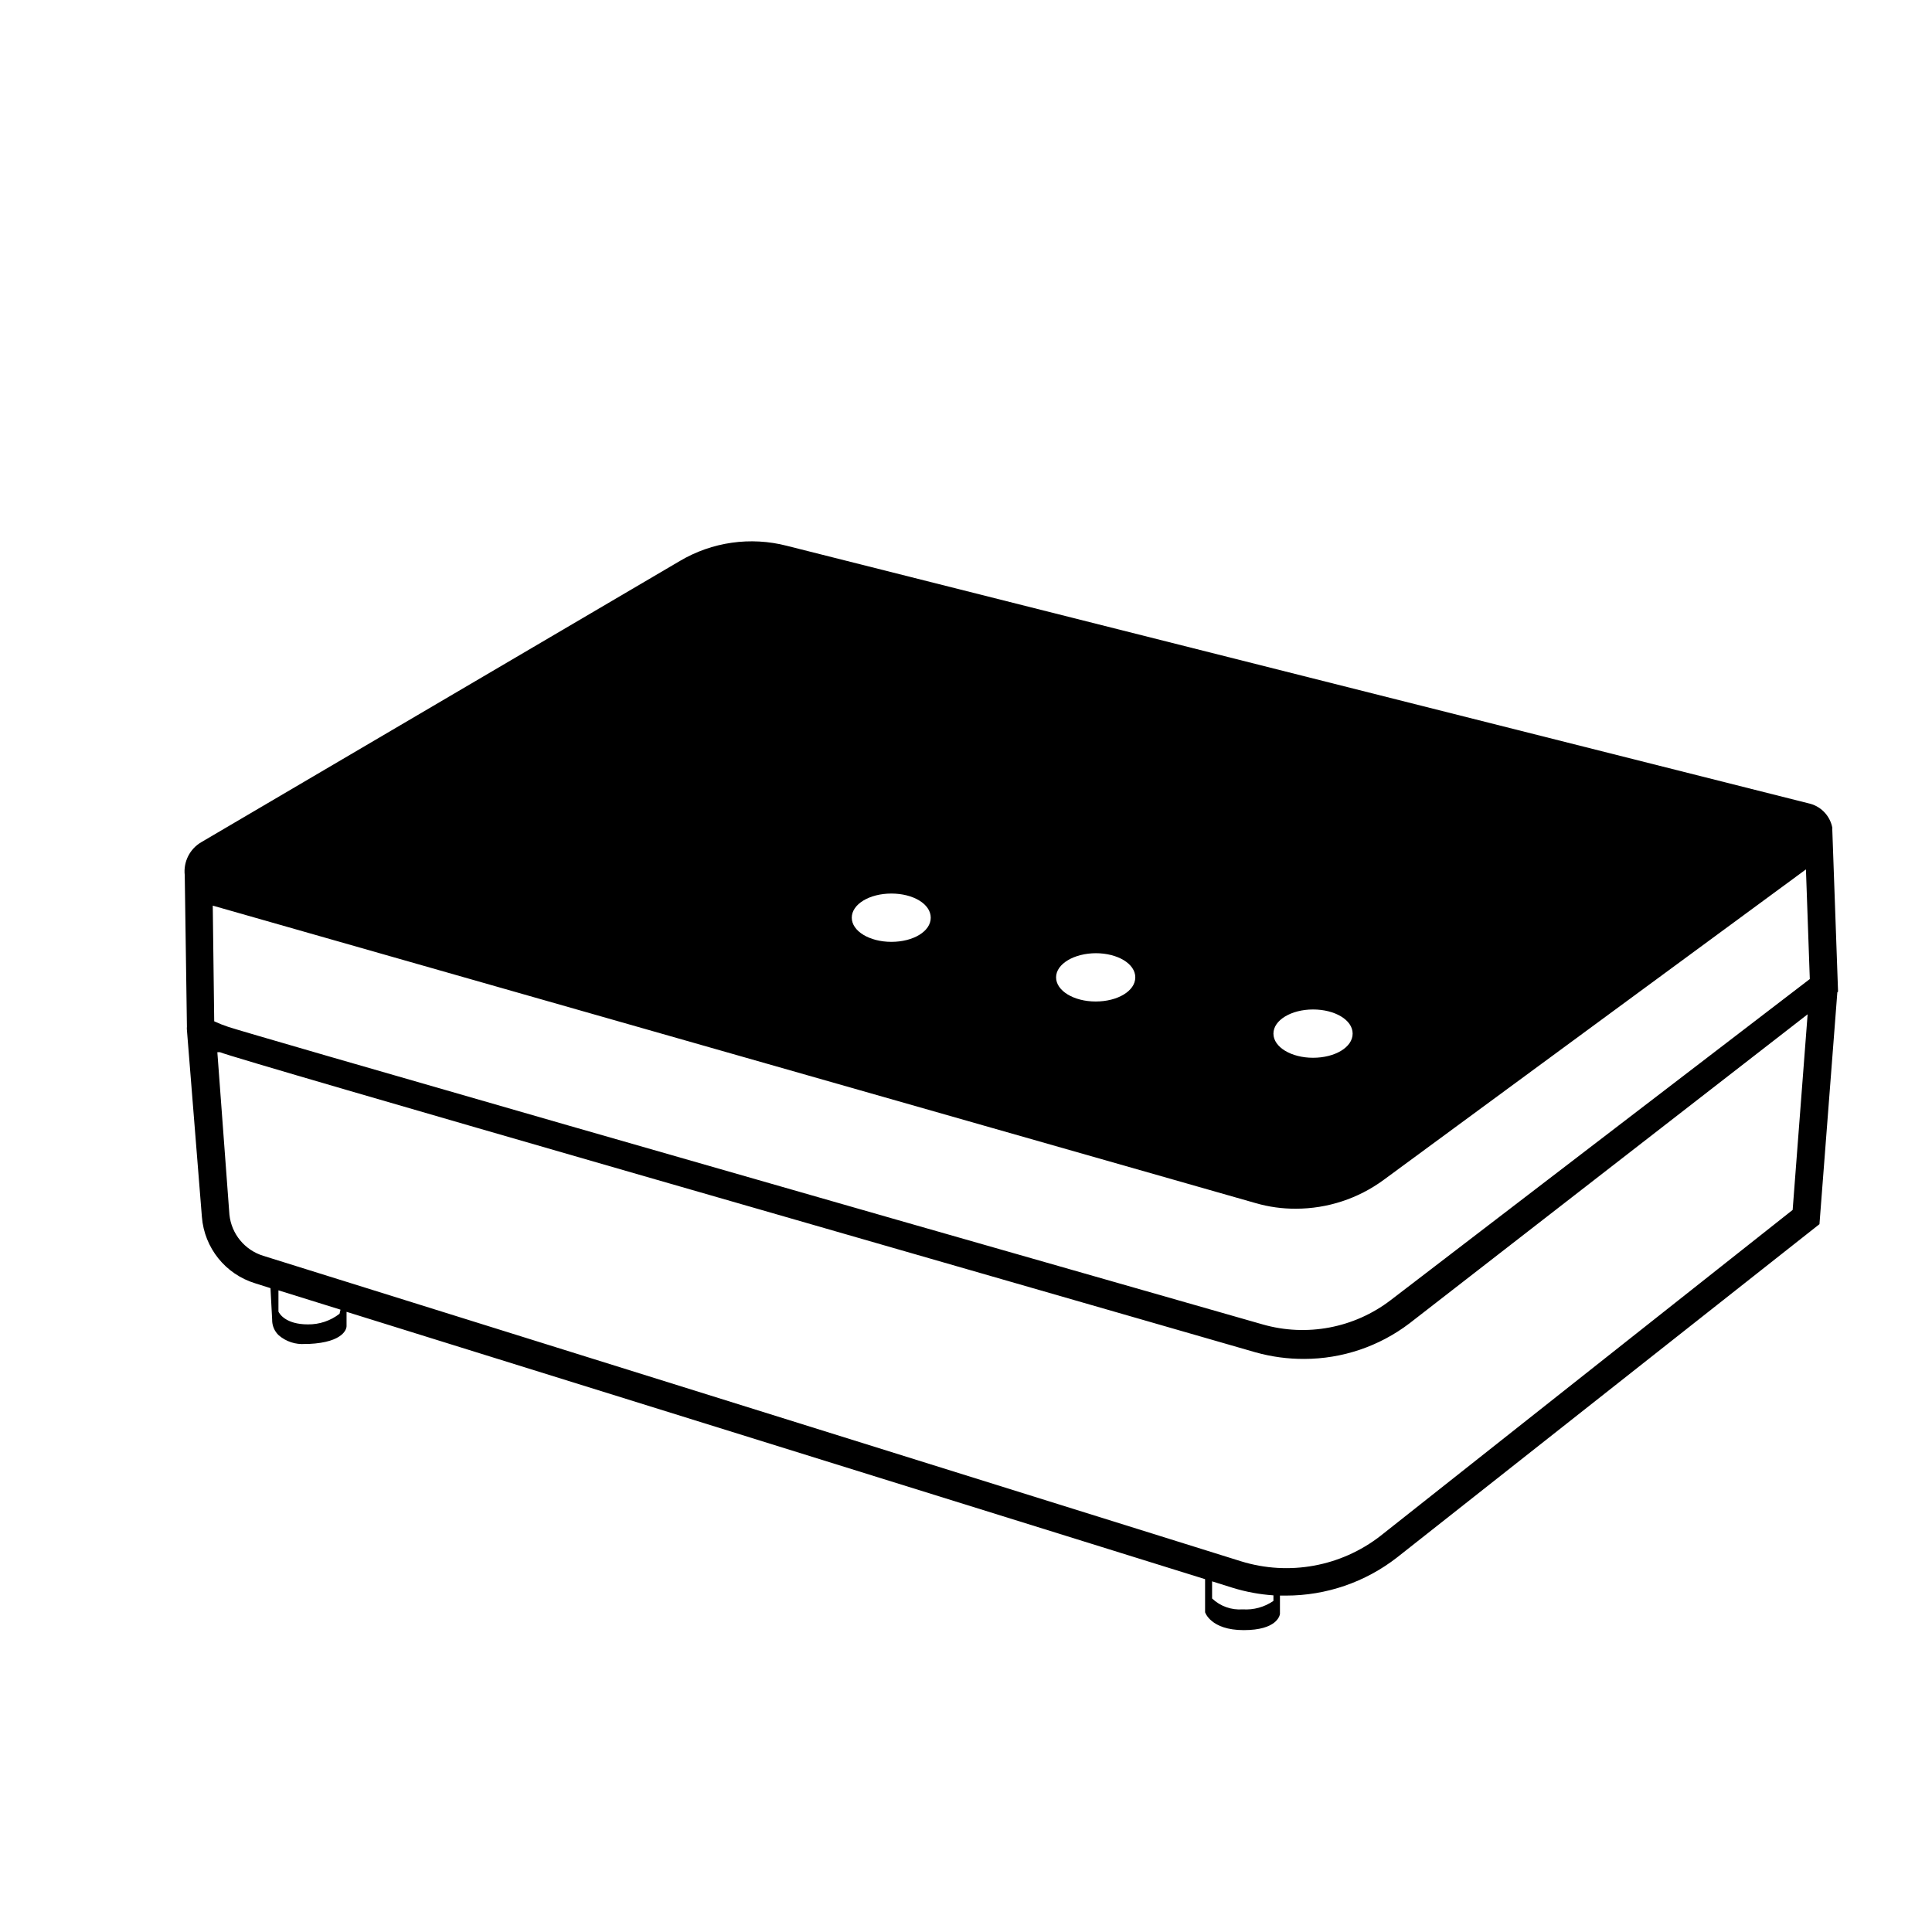
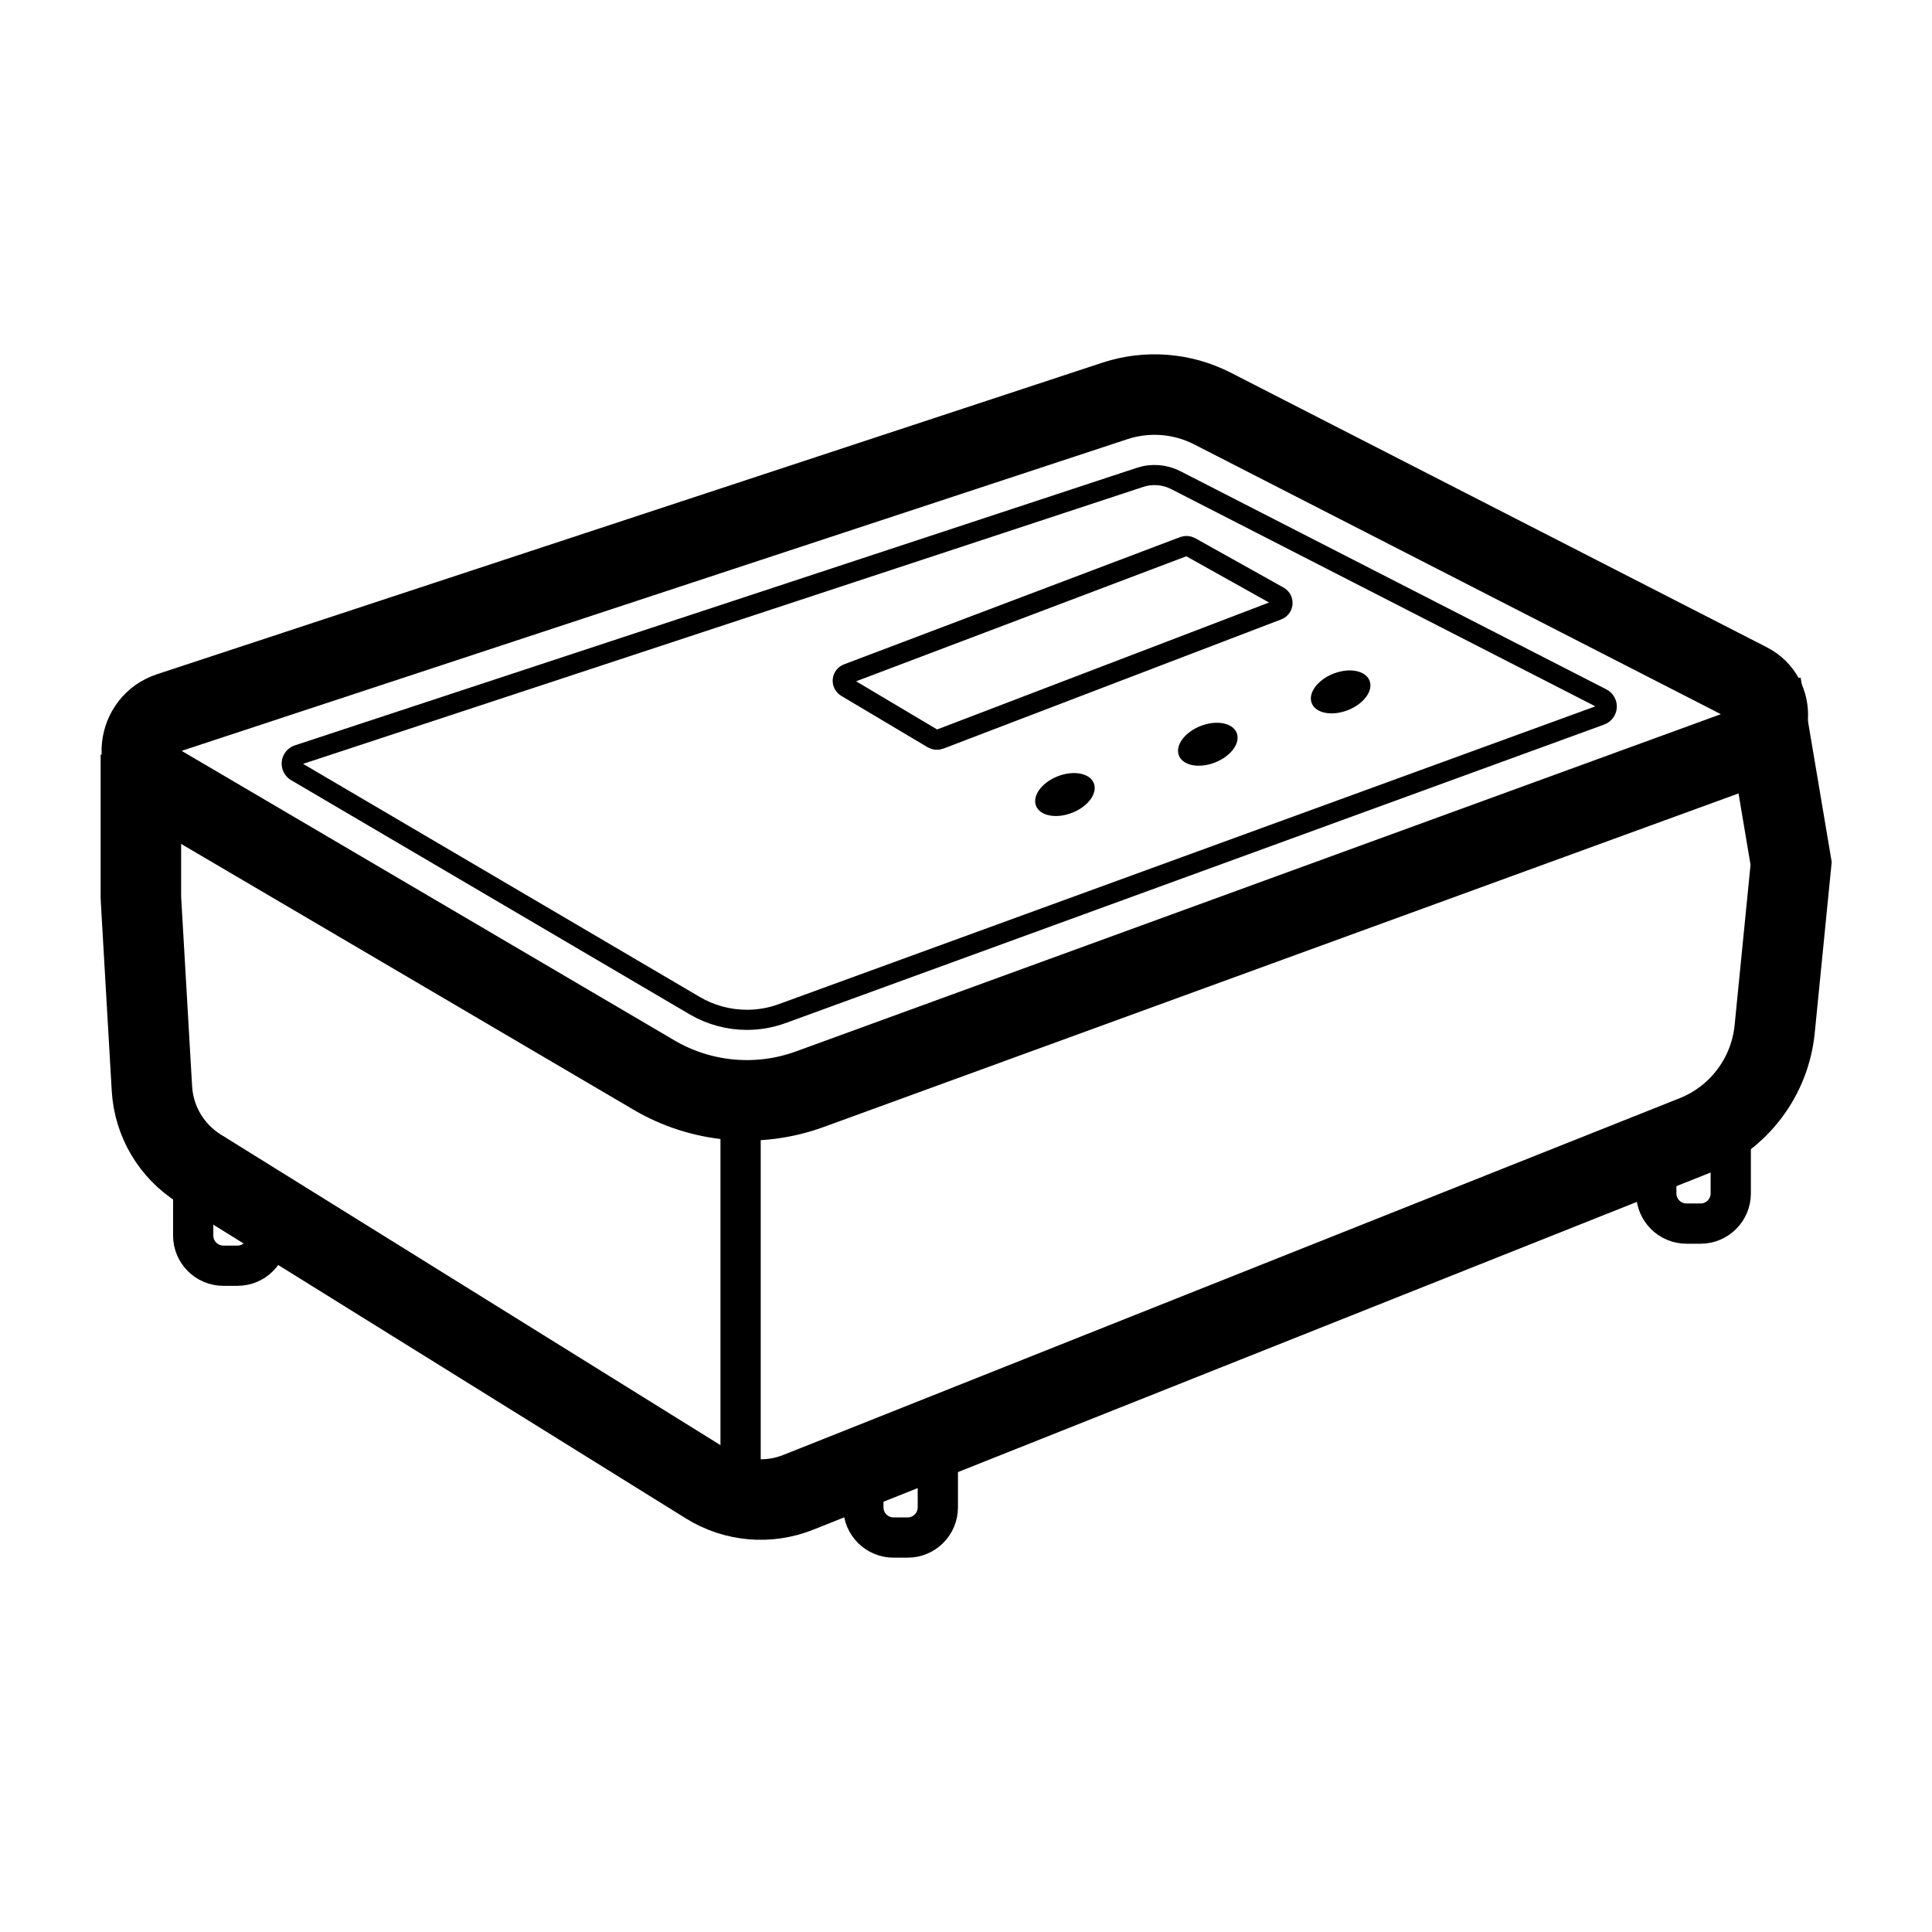
- <svg xmlns="http://www.w3.org/2000/svg" id="图层_1" data-name="图层 1" viewBox="0 0 80 80">
-   <path d="M76.11,41.06l-.24-6.75h0a.09.09,0,0,0,0-.05,1.28,1.28,0,0,0-1-1L32.58,22.6a5.83,5.83,0,0,0-4.43.63L8.34,34.87a1.4,1.4,0,0,0-.69,1.37h0l.09,6.27a.65.65,0,0,0,0,.14l.62,7.74a3.13,3.13,0,0,0,2.21,2.75l.63.2.07,1.31h0v.05a.87.87,0,0,0,.27.59,1.5,1.5,0,0,0,1.1.36h.15c1.48-.07,1.56-.66,1.56-.73v-.6L49.9,65.39v1.27h0v.1s.23.74,1.6.74,1.49-.6,1.5-.67v-.76h.25a7.48,7.48,0,0,0,4.6-1.58L75.34,50.69l.74-9.6Zm-21.74.74c.9,0,1.64.43,1.64,1s-.74,1-1.64,1-1.64-.44-1.64-1S53.47,41.8,54.37,41.8Zm-9-2.33c.9,0,1.64.43,1.64,1s-.74,1-1.64,1-1.64-.44-1.64-1S44.48,39.47,45.39,39.47ZM36.91,37c.9,0,1.63.43,1.63,1s-.73,1-1.63,1-1.64-.44-1.64-1S36,37,36.91,37ZM52,49.82a5.84,5.84,0,0,0,1.66.23,6.14,6.14,0,0,0,3.63-1.19L74.78,36l.16,4.54L57.58,53.84a6,6,0,0,1-5.3,1C32,49.05,10.14,42.76,9.45,42.52a5.21,5.21,0,0,1-.58-.23L8.81,37.5ZM14.06,54.4a2.09,2.09,0,0,1-1.31.44c-.92,0-1.18-.44-1.22-.53l0-.88,2.57.8ZM52.73,66.29a2,2,0,0,1-1.27.35,1.66,1.66,0,0,1-1.27-.45v-.71l.86.27a7.42,7.42,0,0,0,1.68.31ZM74.23,50.1,57.16,63.6a6.35,6.35,0,0,1-5.77,1.05L10.9,52A2,2,0,0,1,9.5,50.3L9,43.57l.11,0C9.94,43.91,39.36,52.35,52,56a7.35,7.35,0,0,0,2,.27,7.21,7.21,0,0,0,4.36-1.47L74.85,42Z" />
+ <svg xmlns="http://www.w3.org/2000/svg" id="图层_1" data-name="图层 1" viewBox="0 0 960 960">
+   <defs>
+     <style>.cls-1,.cls-2,.cls-3{fill:none;stroke:#000;stroke-miterlimit:10;}.cls-1{stroke-width:40px;}.cls-2{stroke-width:10px;}.cls-3{stroke-width:20px;}</style>
+   </defs>
+   <path class="cls-1" d="M554,199.21,84.31,354c-16.46,5.43-18.85,27.73-3.9,36.51L324.94,534.18a91.17,91.17,0,0,0,77.44,7.05L866.74,371.91c14.58-5.32,15.82-25.45,2-32.52L602.47,203A63.12,63.12,0,0,0,554,199.21Z" />
+   <path class="cls-2" d="M371.14,506.75a51.32,51.32,0,0,1-25.94-7.05c-1.75-1-127.53-74.93-198-116.34a4.54,4.54,0,0,1,.88-8.24L566.47,237.2a23.13,23.13,0,0,1,17.77,1.38L795.91,347a4.55,4.55,0,0,1-.52,8.33L388.68,503.65a51,51,0,0,1-17.53,3.1Z" />
+   <path class="cls-2" d="M421.26,334.75l166.9-63.19a3.93,3.93,0,0,1,3.3.23l43.94,24.57a3.74,3.74,0,0,1-.62,6.77L466.94,367.32a3.94,3.94,0,0,1-3.4-.28l-43-25.58A3.73,3.73,0,0,1,421.26,334.75Z" />
+   <path class="cls-1" d="M70,375V444.5c0,1,0,1.94.08,2.91l5.41,93.5a50.33,50.33,0,0,0,23.66,39.82L351.43,737.55a50.33,50.33,0,0,0,45.16,4L841.93,564.31a63.77,63.77,0,0,0,39.9-53L890,429l-15-89" />
+   <line class="cls-3" x1="368" y1="546.96" x2="368" y2="754.96" />
+   <path class="cls-3" d="M429,727h37a0,0,0,0,1,0,0v22a15,15,0,0,1-15,15H444a15,15,0,0,1-15-15V727A0,0,0,0,1,429,727Z" />
+   <path class="cls-3" d="M133,613.92a15,15,0,0,1-15,15H111a15,15,0,0,1-15-15V592" />
+   <path class="cls-3" d="M823,571h37a0,0,0,0,1,0,0v22a15,15,0,0,1-15,15H838a15,15,0,0,1-15-15V571A0,0,0,0,1,823,571Z" />
+   <ellipse cx="529.16" cy="394.78" rx="15.42" ry="9.75" transform="translate(-107.14 218.76) rotate(-21.26)" />
+   <ellipse cx="600.16" cy="369.78" rx="15.42" ry="9.75" transform="translate(-93.24 242.81) rotate(-21.26)" />
+   <ellipse cx="666.16" cy="343.78" rx="15.42" ry="9.75" transform="translate(-79.32 264.97) rotate(-21.26)" />
</svg>
